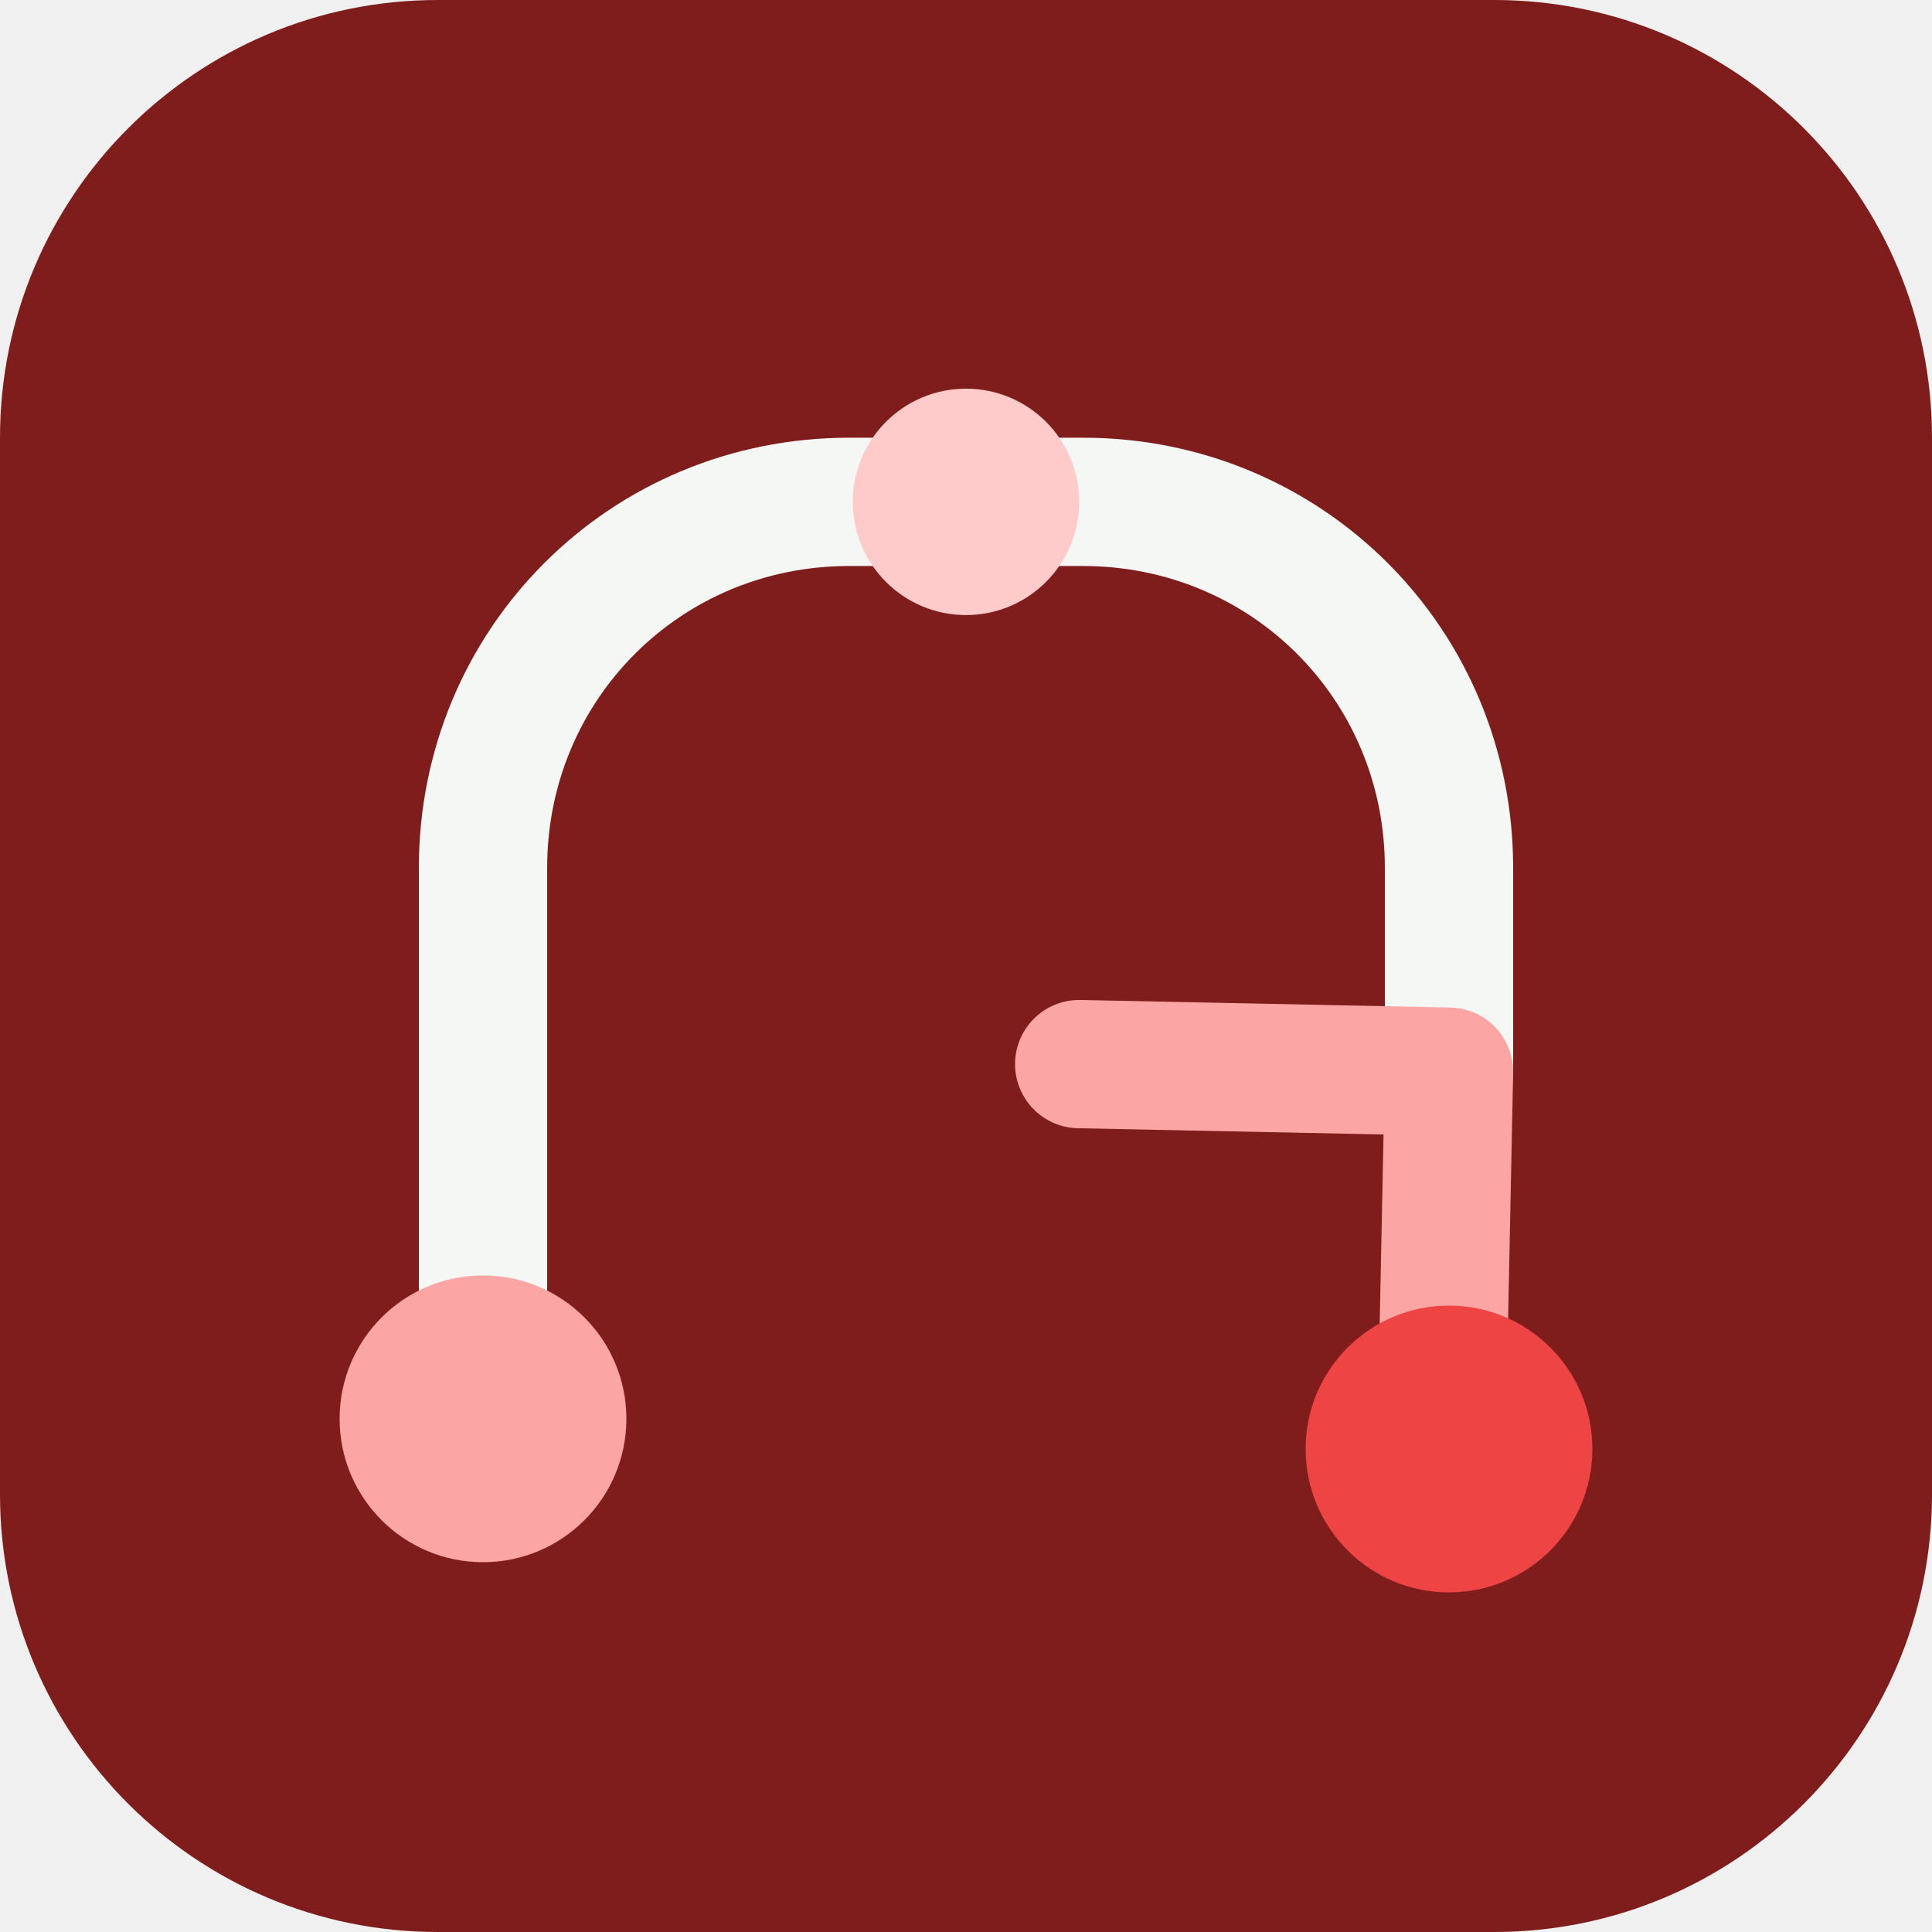
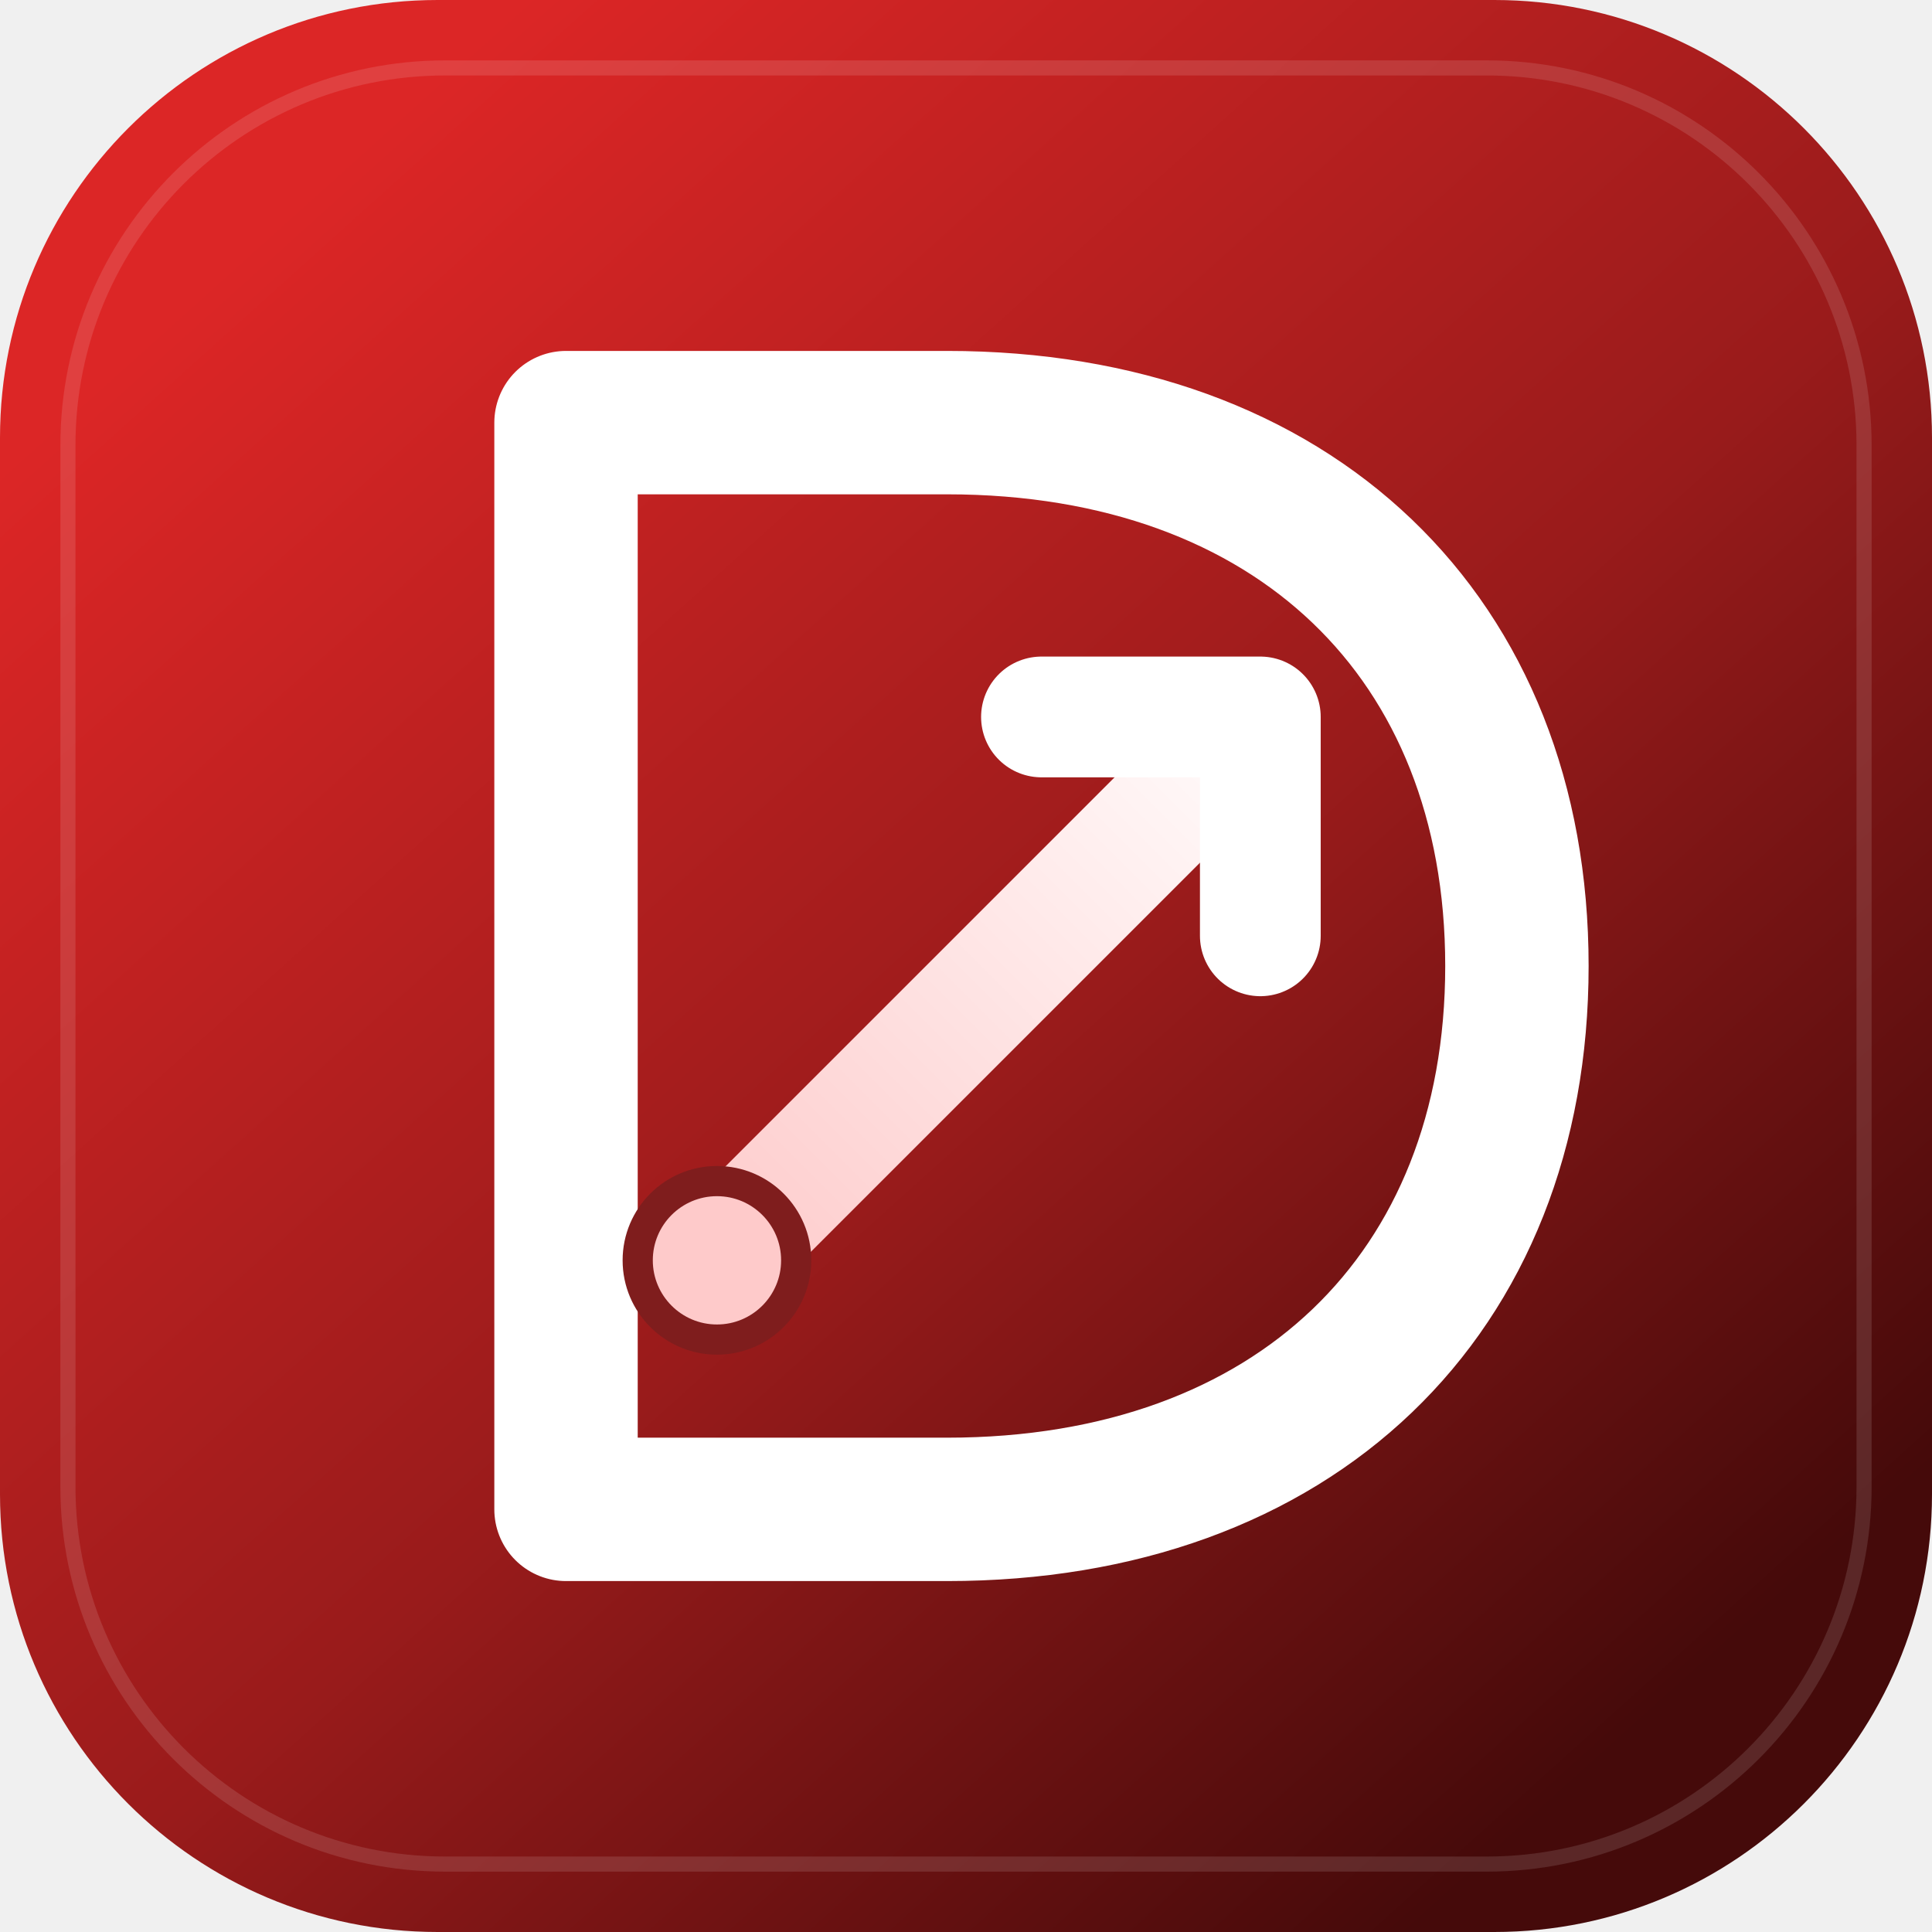
<svg xmlns="http://www.w3.org/2000/svg" viewBox="0 0 512 512">
-   <rect width="512" height="512" rx="116" fill="#7f1d1d" />
-   <path d="M128 344V230c0-54 43-97 97-97h62c54 0 97 43 97 97v54" fill="none" stroke="#f5f7f5" stroke-width="34" stroke-linecap="round" />
-   <path d="m286 282 98 2-2 98" fill="none" stroke="#fca5a5" stroke-width="34" stroke-linecap="round" stroke-linejoin="round" />
-   <circle cx="128" cy="376" r="38" fill="#fca5a5" />
-   <circle cx="256" cy="133" r="30" fill="#fecaca" />
-   <circle cx="384" cy="384" r="38" fill="#ef4444" />
+   <defs>
+     <linearGradient id="bg" x1="76" y1="56" x2="436" y2="456" gradientUnits="userSpaceOnUse">
+       <stop stop-color="#dc2626" />
+       <stop offset="0.55" stop-color="#991b1b" />
+       <stop offset="1" stop-color="#450a0a" />
+     </linearGradient>
+     <linearGradient id="route" x1="188" y1="340" x2="344" y2="184" gradientUnits="userSpaceOnUse">
+       <stop stop-color="#fecaca" />
+       <stop offset="1" stop-color="#ffffff" />
+     </linearGradient>
+   </defs>
+   <rect width="512" height="512" rx="116" fill="url(#bg)" />
+   <rect x="18" y="18" width="476" height="476" rx="100" fill="none" stroke="#ffffff" stroke-opacity=".12" stroke-width="4" />
+   <path d="M150 112v288h101c92 0 151-57 151-144S343 112 251 112H150Z" fill="none" stroke="#fff" stroke-width="38" stroke-linecap="round" stroke-linejoin="round" />
+   <path d="m190 334 142-142" fill="none" stroke="url(#route)" stroke-width="32" stroke-linecap="round" />
+   <path d="M276 190h58v58" fill="none" stroke="#fff" stroke-width="32" stroke-linecap="round" stroke-linejoin="round" />
+   <circle cx="190" cy="334" r="21" fill="#fecaca" stroke="#7f1d1d" stroke-width="8" />
</svg>
